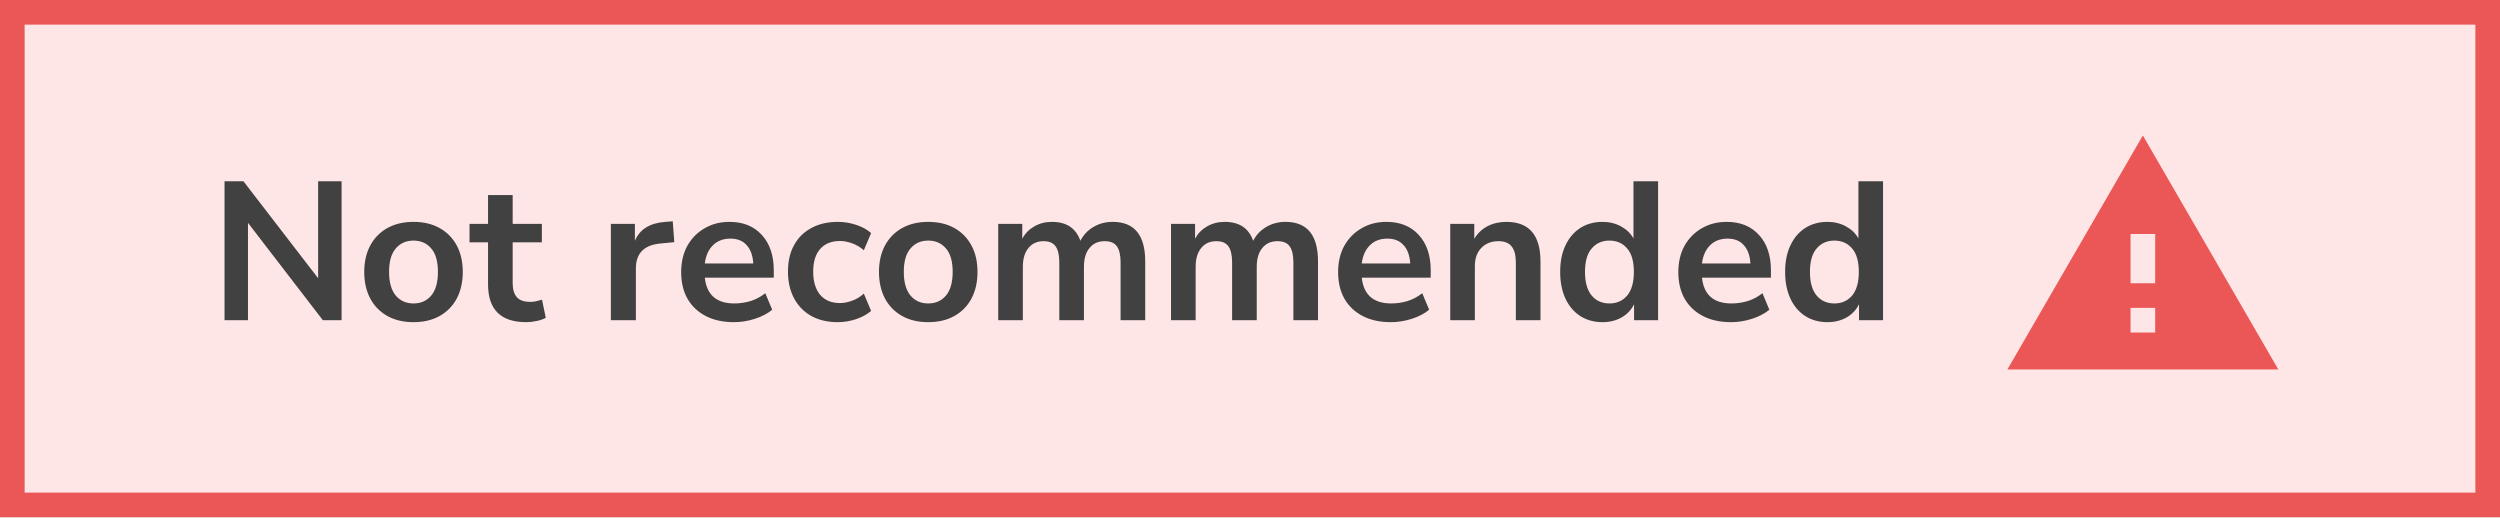
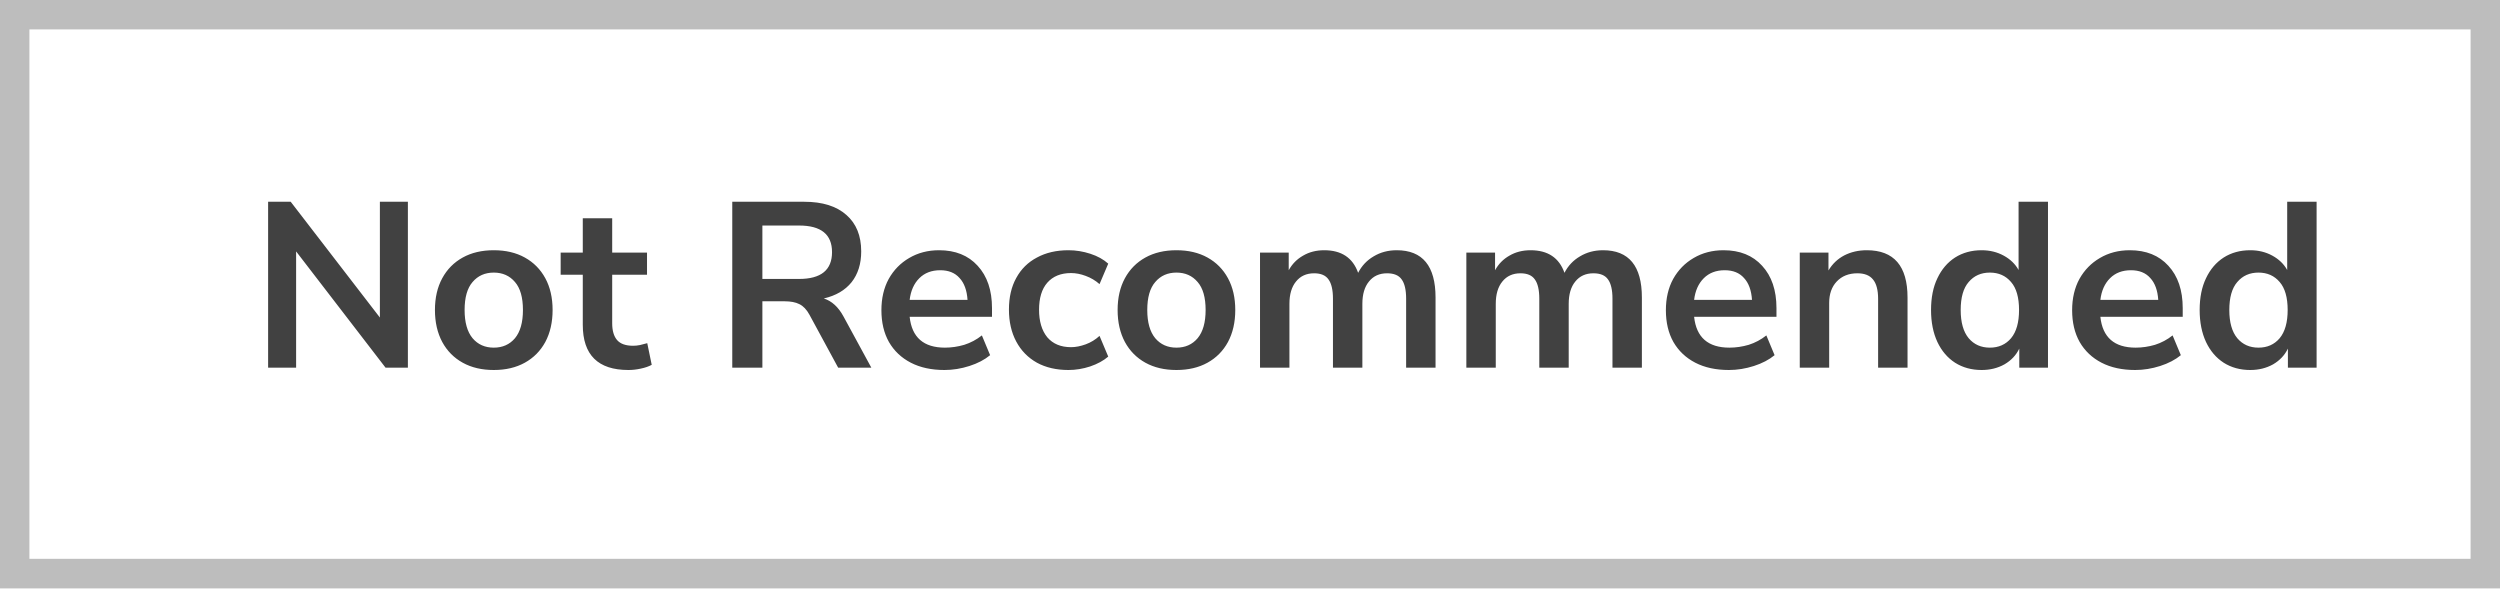
- <svg xmlns="http://www.w3.org/2000/svg" width="203" height="42" viewBox="0 0 203 42" fill="none">
-   <rect x="1" y="1" width="201" height="40" fill="#FFE6E6" />
-   <path d="M18.232 26V14.72H19.768L25.832 22.592V14.72H27.736V26H26.216L20.136 18.096V26H18.232ZM33.577 26.16C32.766 26.16 32.062 25.995 31.465 25.664C30.867 25.333 30.403 24.864 30.073 24.256C29.742 23.637 29.576 22.912 29.576 22.08C29.576 21.248 29.742 20.528 30.073 19.92C30.403 19.312 30.867 18.843 31.465 18.512C32.062 18.181 32.766 18.016 33.577 18.016C34.387 18.016 35.091 18.181 35.688 18.512C36.286 18.843 36.75 19.312 37.081 19.92C37.411 20.528 37.577 21.248 37.577 22.08C37.577 22.912 37.411 23.637 37.081 24.256C36.75 24.864 36.286 25.333 35.688 25.664C35.091 25.995 34.387 26.16 33.577 26.16ZM33.577 24.64C34.174 24.64 34.654 24.427 35.017 24C35.379 23.563 35.56 22.923 35.56 22.08C35.56 21.227 35.379 20.592 35.017 20.176C34.654 19.749 34.174 19.536 33.577 19.536C32.979 19.536 32.499 19.749 32.136 20.176C31.774 20.592 31.593 21.227 31.593 22.08C31.593 22.923 31.774 23.563 32.136 24C32.499 24.427 32.979 24.64 33.577 24.64ZM42.733 26.16C40.664 26.16 39.629 25.136 39.629 23.088V19.68H38.125V18.176H39.629V15.84H41.629V18.176H43.997V19.68H41.629V22.976C41.629 23.488 41.741 23.872 41.965 24.128C42.189 24.384 42.552 24.512 43.053 24.512C43.203 24.512 43.357 24.496 43.517 24.464C43.677 24.421 43.843 24.379 44.013 24.336L44.317 25.808C44.125 25.915 43.88 26 43.581 26.064C43.293 26.128 43.011 26.16 42.733 26.16ZM49.602 26V18.176H51.554V19.552C51.938 18.624 52.76 18.112 54.018 18.016L54.626 17.968L54.754 19.664L53.602 19.776C52.29 19.904 51.634 20.576 51.634 21.792V26H49.602ZM59.599 26.16C58.714 26.16 57.951 25.995 57.311 25.664C56.671 25.333 56.175 24.864 55.823 24.256C55.481 23.648 55.311 22.928 55.311 22.096C55.311 21.285 55.476 20.576 55.807 19.968C56.148 19.36 56.612 18.885 57.199 18.544C57.796 18.192 58.474 18.016 59.231 18.016C60.34 18.016 61.215 18.368 61.855 19.072C62.505 19.776 62.831 20.736 62.831 21.952V22.544H57.231C57.38 23.941 58.18 24.64 59.631 24.64C60.068 24.64 60.505 24.576 60.943 24.448C61.38 24.309 61.78 24.096 62.143 23.808L62.703 25.152C62.33 25.461 61.86 25.707 61.295 25.888C60.73 26.069 60.164 26.16 59.599 26.16ZM59.311 19.376C58.724 19.376 58.249 19.557 57.887 19.92C57.524 20.283 57.306 20.773 57.231 21.392H61.167C61.124 20.741 60.943 20.245 60.623 19.904C60.313 19.552 59.876 19.376 59.311 19.376ZM68.031 26.16C67.209 26.16 66.495 25.995 65.887 25.664C65.279 25.323 64.809 24.843 64.479 24.224C64.148 23.605 63.983 22.88 63.983 22.048C63.983 21.216 64.148 20.501 64.479 19.904C64.809 19.296 65.279 18.832 65.887 18.512C66.495 18.181 67.209 18.016 68.031 18.016C68.532 18.016 69.028 18.096 69.519 18.256C70.009 18.416 70.415 18.64 70.735 18.928L70.143 20.32C69.865 20.075 69.551 19.888 69.199 19.76C68.857 19.632 68.527 19.568 68.207 19.568C67.513 19.568 66.975 19.787 66.591 20.224C66.217 20.651 66.031 21.264 66.031 22.064C66.031 22.853 66.217 23.477 66.591 23.936C66.975 24.384 67.513 24.608 68.207 24.608C68.516 24.608 68.847 24.544 69.199 24.416C69.551 24.288 69.865 24.096 70.143 23.84L70.735 25.248C70.415 25.525 70.004 25.749 69.503 25.92C69.012 26.08 68.521 26.16 68.031 26.16ZM75.373 26.16C74.563 26.16 73.859 25.995 73.261 25.664C72.664 25.333 72.2 24.864 71.869 24.256C71.539 23.637 71.373 22.912 71.373 22.08C71.373 21.248 71.539 20.528 71.869 19.92C72.2 19.312 72.664 18.843 73.261 18.512C73.859 18.181 74.563 18.016 75.373 18.016C76.184 18.016 76.888 18.181 77.485 18.512C78.083 18.843 78.547 19.312 78.877 19.92C79.208 20.528 79.373 21.248 79.373 22.08C79.373 22.912 79.208 23.637 78.877 24.256C78.547 24.864 78.083 25.333 77.485 25.664C76.888 25.995 76.184 26.16 75.373 26.16ZM75.373 24.64C75.971 24.64 76.451 24.427 76.813 24C77.176 23.563 77.357 22.923 77.357 22.08C77.357 21.227 77.176 20.592 76.813 20.176C76.451 19.749 75.971 19.536 75.373 19.536C74.776 19.536 74.296 19.749 73.933 20.176C73.571 20.592 73.389 21.227 73.389 22.08C73.389 22.923 73.571 23.563 73.933 24C74.296 24.427 74.776 24.64 75.373 24.64ZM81.056 26V18.176H83.008V19.376C83.243 18.949 83.568 18.619 83.984 18.384C84.4 18.139 84.88 18.016 85.424 18.016C86.597 18.016 87.365 18.528 87.728 19.552C87.974 19.072 88.326 18.699 88.784 18.432C89.243 18.155 89.766 18.016 90.352 18.016C92.112 18.016 92.992 19.088 92.992 21.232V26H90.992V21.312C90.992 20.715 90.891 20.277 90.688 20C90.496 19.723 90.165 19.584 89.696 19.584C89.174 19.584 88.763 19.771 88.464 20.144C88.165 20.507 88.016 21.013 88.016 21.664V26H86.016V21.312C86.016 20.715 85.915 20.277 85.712 20C85.52 19.723 85.195 19.584 84.736 19.584C84.213 19.584 83.803 19.771 83.504 20.144C83.206 20.507 83.056 21.013 83.056 21.664V26H81.056ZM95.087 26V18.176H97.039V19.376C97.274 18.949 97.599 18.619 98.015 18.384C98.431 18.139 98.911 18.016 99.455 18.016C100.629 18.016 101.397 18.528 101.759 19.552C102.005 19.072 102.357 18.699 102.815 18.432C103.274 18.155 103.797 18.016 104.383 18.016C106.143 18.016 107.023 19.088 107.023 21.232V26H105.023V21.312C105.023 20.715 104.922 20.277 104.719 20C104.527 19.723 104.197 19.584 103.727 19.584C103.205 19.584 102.794 19.771 102.495 20.144C102.197 20.507 102.047 21.013 102.047 21.664V26H100.047V21.312C100.047 20.715 99.946 20.277 99.743 20C99.551 19.723 99.226 19.584 98.767 19.584C98.245 19.584 97.834 19.771 97.535 20.144C97.237 20.507 97.087 21.013 97.087 21.664V26H95.087ZM112.943 26.16C112.057 26.16 111.295 25.995 110.655 25.664C110.015 25.333 109.519 24.864 109.167 24.256C108.825 23.648 108.655 22.928 108.655 22.096C108.655 21.285 108.82 20.576 109.151 19.968C109.492 19.36 109.956 18.885 110.543 18.544C111.14 18.192 111.817 18.016 112.575 18.016C113.684 18.016 114.559 18.368 115.199 19.072C115.849 19.776 116.175 20.736 116.175 21.952V22.544H110.575C110.724 23.941 111.524 24.64 112.975 24.64C113.412 24.64 113.849 24.576 114.287 24.448C114.724 24.309 115.124 24.096 115.487 23.808L116.047 25.152C115.673 25.461 115.204 25.707 114.639 25.888C114.073 26.069 113.508 26.16 112.943 26.16ZM112.655 19.376C112.068 19.376 111.593 19.557 111.231 19.92C110.868 20.283 110.649 20.773 110.575 21.392H114.511C114.468 20.741 114.287 20.245 113.967 19.904C113.657 19.552 113.22 19.376 112.655 19.376ZM117.759 26V18.176H119.711V19.392C119.977 18.944 120.335 18.603 120.783 18.368C121.241 18.133 121.753 18.016 122.319 18.016C124.164 18.016 125.087 19.088 125.087 21.232V26H123.087V21.328C123.087 20.72 122.969 20.277 122.735 20C122.511 19.723 122.159 19.584 121.679 19.584C121.092 19.584 120.623 19.771 120.271 20.144C119.929 20.507 119.759 20.992 119.759 21.6V26H117.759ZM130.126 26.16C129.443 26.16 128.841 25.995 128.318 25.664C127.806 25.333 127.406 24.864 127.118 24.256C126.83 23.637 126.686 22.912 126.686 22.08C126.686 21.237 126.83 20.517 127.118 19.92C127.406 19.312 127.806 18.843 128.318 18.512C128.841 18.181 129.443 18.016 130.126 18.016C130.681 18.016 131.182 18.139 131.63 18.384C132.078 18.629 132.414 18.955 132.638 19.36V14.72H134.638V26H132.686V24.704C132.473 25.152 132.137 25.509 131.678 25.776C131.219 26.032 130.702 26.16 130.126 26.16ZM130.686 24.64C131.283 24.64 131.763 24.427 132.126 24C132.489 23.563 132.67 22.923 132.67 22.08C132.67 21.227 132.489 20.592 132.126 20.176C131.763 19.749 131.283 19.536 130.686 19.536C130.089 19.536 129.609 19.749 129.246 20.176C128.883 20.592 128.702 21.227 128.702 22.08C128.702 22.923 128.883 23.563 129.246 24C129.609 24.427 130.089 24.64 130.686 24.64ZM140.568 26.16C139.682 26.16 138.92 25.995 138.28 25.664C137.64 25.333 137.144 24.864 136.792 24.256C136.45 23.648 136.28 22.928 136.28 22.096C136.28 21.285 136.445 20.576 136.776 19.968C137.117 19.36 137.581 18.885 138.168 18.544C138.765 18.192 139.442 18.016 140.2 18.016C141.309 18.016 142.184 18.368 142.824 19.072C143.474 19.776 143.8 20.736 143.8 21.952V22.544H138.2C138.349 23.941 139.149 24.64 140.6 24.64C141.037 24.64 141.474 24.576 141.912 24.448C142.349 24.309 142.749 24.096 143.112 23.808L143.672 25.152C143.298 25.461 142.829 25.707 142.264 25.888C141.698 26.069 141.133 26.16 140.568 26.16ZM140.28 19.376C139.693 19.376 139.218 19.557 138.856 19.92C138.493 20.283 138.274 20.773 138.2 21.392H142.136C142.093 20.741 141.912 20.245 141.592 19.904C141.282 19.552 140.845 19.376 140.28 19.376ZM148.392 26.16C147.709 26.16 147.106 25.995 146.584 25.664C146.072 25.333 145.672 24.864 145.384 24.256C145.096 23.637 144.952 22.912 144.952 22.08C144.952 21.237 145.096 20.517 145.384 19.92C145.672 19.312 146.072 18.843 146.584 18.512C147.106 18.181 147.709 18.016 148.392 18.016C148.946 18.016 149.448 18.139 149.896 18.384C150.344 18.629 150.68 18.955 150.904 19.36V14.72H152.904V26H150.952V24.704C150.738 25.152 150.402 25.509 149.944 25.776C149.485 26.032 148.968 26.16 148.392 26.16ZM148.952 24.64C149.549 24.64 150.029 24.427 150.392 24C150.754 23.563 150.936 22.923 150.936 22.08C150.936 21.227 150.754 20.592 150.392 20.176C150.029 19.749 149.549 19.536 148.952 19.536C148.354 19.536 147.874 19.749 147.512 20.176C147.149 20.592 146.968 21.227 146.968 22.08C146.968 22.923 147.149 23.563 147.512 24C147.874 24.427 148.354 24.64 148.952 24.64Z" fill="#414141" />
-   <path d="M163 30H185L174 11L163 30ZM175 27H173V25H175V27ZM175 23H173V19H175V23Z" fill="#EB5757" />
-   <rect x="1" y="1" width="201" height="40" stroke="#EB5757" stroke-width="2" />
+ <svg xmlns="http://www.w3.org/2000/svg" width="170" height="40" viewBox="0 0 170 40" fill="none">
+   <rect x="1" y="1" width="168" height="38" fill="white" />
+   <path d="M18.232 25V13.72H19.768L25.832 21.592V13.72H27.736V25H26.216L20.136 17.096V25H18.232ZM33.577 25.16C32.766 25.16 32.062 24.995 31.465 24.664C30.867 24.333 30.403 23.864 30.073 23.256C29.742 22.637 29.576 21.912 29.576 21.08C29.576 20.248 29.742 19.528 30.073 18.92C30.403 18.312 30.867 17.843 31.465 17.512C32.062 17.181 32.766 17.016 33.577 17.016C34.387 17.016 35.091 17.181 35.688 17.512C36.286 17.843 36.75 18.312 37.081 18.92C37.411 19.528 37.577 20.248 37.577 21.08C37.577 21.912 37.411 22.637 37.081 23.256C36.75 23.864 36.286 24.333 35.688 24.664C35.091 24.995 34.387 25.16 33.577 25.16ZM33.577 23.64C34.174 23.64 34.654 23.427 35.017 23C35.379 22.563 35.56 21.923 35.56 21.08C35.56 20.227 35.379 19.592 35.017 19.176C34.654 18.749 34.174 18.536 33.577 18.536C32.979 18.536 32.499 18.749 32.136 19.176C31.774 19.592 31.593 20.227 31.593 21.08C31.593 21.923 31.774 22.563 32.136 23C32.499 23.427 32.979 23.64 33.577 23.64ZM42.733 25.16C40.664 25.16 39.629 24.136 39.629 22.088V18.68H38.125V17.176H39.629V14.84H41.629V17.176H43.997V18.68H41.629V21.976C41.629 22.488 41.741 22.872 41.965 23.128C42.189 23.384 42.552 23.512 43.053 23.512C43.203 23.512 43.357 23.496 43.517 23.464C43.677 23.421 43.843 23.379 44.013 23.336L44.317 24.808C44.125 24.915 43.88 25 43.581 25.064C43.293 25.128 43.011 25.16 42.733 25.16ZM49.794 25V13.72H54.69C55.928 13.72 56.882 14.019 57.554 14.616C58.226 15.203 58.562 16.029 58.562 17.096C58.562 17.939 58.344 18.637 57.906 19.192C57.469 19.736 56.84 20.104 56.018 20.296C56.562 20.467 57.01 20.877 57.362 21.528L59.25 25H56.994L55.042 21.4C54.85 21.048 54.621 20.808 54.354 20.68C54.098 20.552 53.768 20.488 53.362 20.488H51.842V25H49.794ZM51.842 18.968H54.338C55.832 18.968 56.578 18.36 56.578 17.144C56.578 15.939 55.832 15.336 54.338 15.336H51.842V18.968ZM64.224 25.16C63.339 25.16 62.576 24.995 61.936 24.664C61.296 24.333 60.8 23.864 60.448 23.256C60.106 22.648 59.936 21.928 59.936 21.096C59.936 20.285 60.101 19.576 60.432 18.968C60.773 18.36 61.237 17.885 61.824 17.544C62.421 17.192 63.099 17.016 63.856 17.016C64.965 17.016 65.84 17.368 66.48 18.072C67.13 18.776 67.456 19.736 67.456 20.952V21.544H61.856C62.005 22.941 62.805 23.64 64.256 23.64C64.693 23.64 65.13 23.576 65.568 23.448C66.005 23.309 66.405 23.096 66.768 22.808L67.328 24.152C66.954 24.461 66.485 24.707 65.92 24.888C65.355 25.069 64.789 25.16 64.224 25.16ZM63.936 18.376C63.349 18.376 62.874 18.557 62.512 18.92C62.149 19.283 61.931 19.773 61.856 20.392H65.792C65.749 19.741 65.568 19.245 65.248 18.904C64.939 18.552 64.501 18.376 63.936 18.376ZM72.656 25.16C71.834 25.16 71.12 24.995 70.512 24.664C69.904 24.323 69.434 23.843 69.104 23.224C68.773 22.605 68.608 21.88 68.608 21.048C68.608 20.216 68.773 19.501 69.104 18.904C69.434 18.296 69.904 17.832 70.512 17.512C71.12 17.181 71.834 17.016 72.656 17.016C73.157 17.016 73.653 17.096 74.144 17.256C74.634 17.416 75.04 17.64 75.36 17.928L74.768 19.32C74.49 19.075 74.176 18.888 73.824 18.76C73.482 18.632 73.152 18.568 72.832 18.568C72.138 18.568 71.6 18.787 71.216 19.224C70.842 19.651 70.656 20.264 70.656 21.064C70.656 21.853 70.842 22.477 71.216 22.936C71.6 23.384 72.138 23.608 72.832 23.608C73.141 23.608 73.472 23.544 73.824 23.416C74.176 23.288 74.49 23.096 74.768 22.84L75.36 24.248C75.04 24.525 74.629 24.749 74.128 24.92C73.637 25.08 73.146 25.16 72.656 25.16ZM79.998 25.16C79.188 25.16 78.484 24.995 77.886 24.664C77.289 24.333 76.825 23.864 76.494 23.256C76.164 22.637 75.998 21.912 75.998 21.08C75.998 20.248 76.164 19.528 76.494 18.92C76.825 18.312 77.289 17.843 77.886 17.512C78.484 17.181 79.188 17.016 79.998 17.016C80.809 17.016 81.513 17.181 82.11 17.512C82.708 17.843 83.172 18.312 83.502 18.92C83.833 19.528 83.998 20.248 83.998 21.08C83.998 21.912 83.833 22.637 83.502 23.256C83.172 23.864 82.708 24.333 82.11 24.664C81.513 24.995 80.809 25.16 79.998 25.16ZM79.998 23.64C80.596 23.64 81.076 23.427 81.438 23C81.801 22.563 81.982 21.923 81.982 21.08C81.982 20.227 81.801 19.592 81.438 19.176C81.076 18.749 80.596 18.536 79.998 18.536C79.401 18.536 78.921 18.749 78.558 19.176C78.196 19.592 78.014 20.227 78.014 21.08C78.014 21.923 78.196 22.563 78.558 23C78.921 23.427 79.401 23.64 79.998 23.64ZM85.681 25V17.176H87.633V18.376C87.868 17.949 88.193 17.619 88.609 17.384C89.025 17.139 89.505 17.016 90.049 17.016C91.222 17.016 91.99 17.528 92.353 18.552C92.599 18.072 92.951 17.699 93.409 17.432C93.868 17.155 94.391 17.016 94.977 17.016C96.737 17.016 97.617 18.088 97.617 20.232V25H95.617V20.312C95.617 19.715 95.516 19.277 95.313 19C95.121 18.723 94.79 18.584 94.321 18.584C93.799 18.584 93.388 18.771 93.089 19.144C92.79 19.507 92.641 20.013 92.641 20.664V25H90.641V20.312C90.641 19.715 90.54 19.277 90.337 19C90.145 18.723 89.82 18.584 89.361 18.584C88.838 18.584 88.428 18.771 88.129 19.144C87.831 19.507 87.681 20.013 87.681 20.664V25H85.681ZM99.712 25V17.176H101.664V18.376C101.899 17.949 102.224 17.619 102.64 17.384C103.056 17.139 103.536 17.016 104.08 17.016C105.254 17.016 106.022 17.528 106.384 18.552C106.63 18.072 106.982 17.699 107.44 17.432C107.899 17.155 108.422 17.016 109.008 17.016C110.768 17.016 111.648 18.088 111.648 20.232V25H109.648V20.312C109.648 19.715 109.547 19.277 109.344 19C109.152 18.723 108.822 18.584 108.352 18.584C107.83 18.584 107.419 18.771 107.12 19.144C106.822 19.507 106.672 20.013 106.672 20.664V25H104.672V20.312C104.672 19.715 104.571 19.277 104.368 19C104.176 18.723 103.851 18.584 103.392 18.584C102.87 18.584 102.459 18.771 102.16 19.144C101.862 19.507 101.712 20.013 101.712 20.664V25H99.712ZM117.568 25.16C116.682 25.16 115.92 24.995 115.28 24.664C114.64 24.333 114.144 23.864 113.792 23.256C113.45 22.648 113.28 21.928 113.28 21.096C113.28 20.285 113.445 19.576 113.776 18.968C114.117 18.36 114.581 17.885 115.168 17.544C115.765 17.192 116.442 17.016 117.2 17.016C118.309 17.016 119.184 17.368 119.824 18.072C120.474 18.776 120.8 19.736 120.8 20.952V21.544H115.2C115.349 22.941 116.149 23.64 117.6 23.64C118.037 23.64 118.474 23.576 118.912 23.448C119.349 23.309 119.749 23.096 120.112 22.808L120.672 24.152C120.298 24.461 119.829 24.707 119.264 24.888C118.698 25.069 118.133 25.16 117.568 25.16ZM117.28 18.376C116.693 18.376 116.218 18.557 115.856 18.92C115.493 19.283 115.274 19.773 115.2 20.392H119.136C119.093 19.741 118.912 19.245 118.592 18.904C118.282 18.552 117.845 18.376 117.28 18.376ZM122.384 25V17.176H124.336V18.392C124.602 17.944 124.96 17.603 125.408 17.368C125.866 17.133 126.378 17.016 126.944 17.016C128.789 17.016 129.712 18.088 129.712 20.232V25H127.712V20.328C127.712 19.72 127.594 19.277 127.36 19C127.136 18.723 126.784 18.584 126.304 18.584C125.717 18.584 125.248 18.771 124.896 19.144C124.554 19.507 124.384 19.992 124.384 20.6V25H122.384ZM134.751 25.16C134.068 25.16 133.466 24.995 132.943 24.664C132.431 24.333 132.031 23.864 131.743 23.256C131.455 22.637 131.311 21.912 131.311 21.08C131.311 20.237 131.455 19.517 131.743 18.92C132.031 18.312 132.431 17.843 132.943 17.512C133.466 17.181 134.068 17.016 134.751 17.016C135.306 17.016 135.807 17.139 136.255 17.384C136.703 17.629 137.039 17.955 137.263 18.36V13.72H139.263V25H137.311V23.704C137.098 24.152 136.762 24.509 136.303 24.776C135.844 25.032 135.327 25.16 134.751 25.16ZM135.311 23.64C135.908 23.64 136.388 23.427 136.751 23C137.114 22.563 137.295 21.923 137.295 21.08C137.295 20.227 137.114 19.592 136.751 19.176C136.388 18.749 135.908 18.536 135.311 18.536C134.714 18.536 134.234 18.749 133.871 19.176C133.508 19.592 133.327 20.227 133.327 21.08C133.327 21.923 133.508 22.563 133.871 23C134.234 23.427 134.714 23.64 135.311 23.64ZM145.193 25.16C144.307 25.16 143.545 24.995 142.905 24.664C142.265 24.333 141.769 23.864 141.417 23.256C141.075 22.648 140.905 21.928 140.905 21.096C140.905 20.285 141.07 19.576 141.401 18.968C141.742 18.36 142.206 17.885 142.793 17.544C143.39 17.192 144.067 17.016 144.825 17.016C145.934 17.016 146.809 17.368 147.449 18.072C148.099 18.776 148.425 19.736 148.425 20.952V21.544H142.825C142.974 22.941 143.774 23.64 145.225 23.64C145.662 23.64 146.099 23.576 146.537 23.448C146.974 23.309 147.374 23.096 147.737 22.808L148.297 24.152C147.923 24.461 147.454 24.707 146.889 24.888C146.323 25.069 145.758 25.16 145.193 25.16ZM144.905 18.376C144.318 18.376 143.843 18.557 143.481 18.92C143.118 19.283 142.899 19.773 142.825 20.392H146.761C146.718 19.741 146.537 19.245 146.217 18.904C145.907 18.552 145.47 18.376 144.905 18.376ZM153.017 25.16C152.334 25.16 151.731 24.995 151.209 24.664C150.697 24.333 150.297 23.864 150.009 23.256C149.721 22.637 149.577 21.912 149.577 21.08C149.577 20.237 149.721 19.517 150.009 18.92C150.297 18.312 150.697 17.843 151.209 17.512C151.731 17.181 152.334 17.016 153.017 17.016C153.571 17.016 154.073 17.139 154.521 17.384C154.969 17.629 155.305 17.955 155.529 18.36V13.72H157.529V25H155.577V23.704C155.363 24.152 155.027 24.509 154.569 24.776C154.11 25.032 153.593 25.16 153.017 25.16ZM153.577 23.64C154.174 23.64 154.654 23.427 155.017 23C155.379 22.563 155.561 21.923 155.561 21.08C155.561 20.227 155.379 19.592 155.017 19.176C154.654 18.749 154.174 18.536 153.577 18.536C152.979 18.536 152.499 18.749 152.137 19.176C151.774 19.592 151.593 20.227 151.593 21.08C151.593 21.923 151.774 22.563 152.137 23C152.499 23.427 152.979 23.64 153.577 23.64Z" fill="#414141" />
+   <rect x="1" y="1" width="168" height="38" stroke="#BDBDBD" stroke-width="2" />
</svg>
